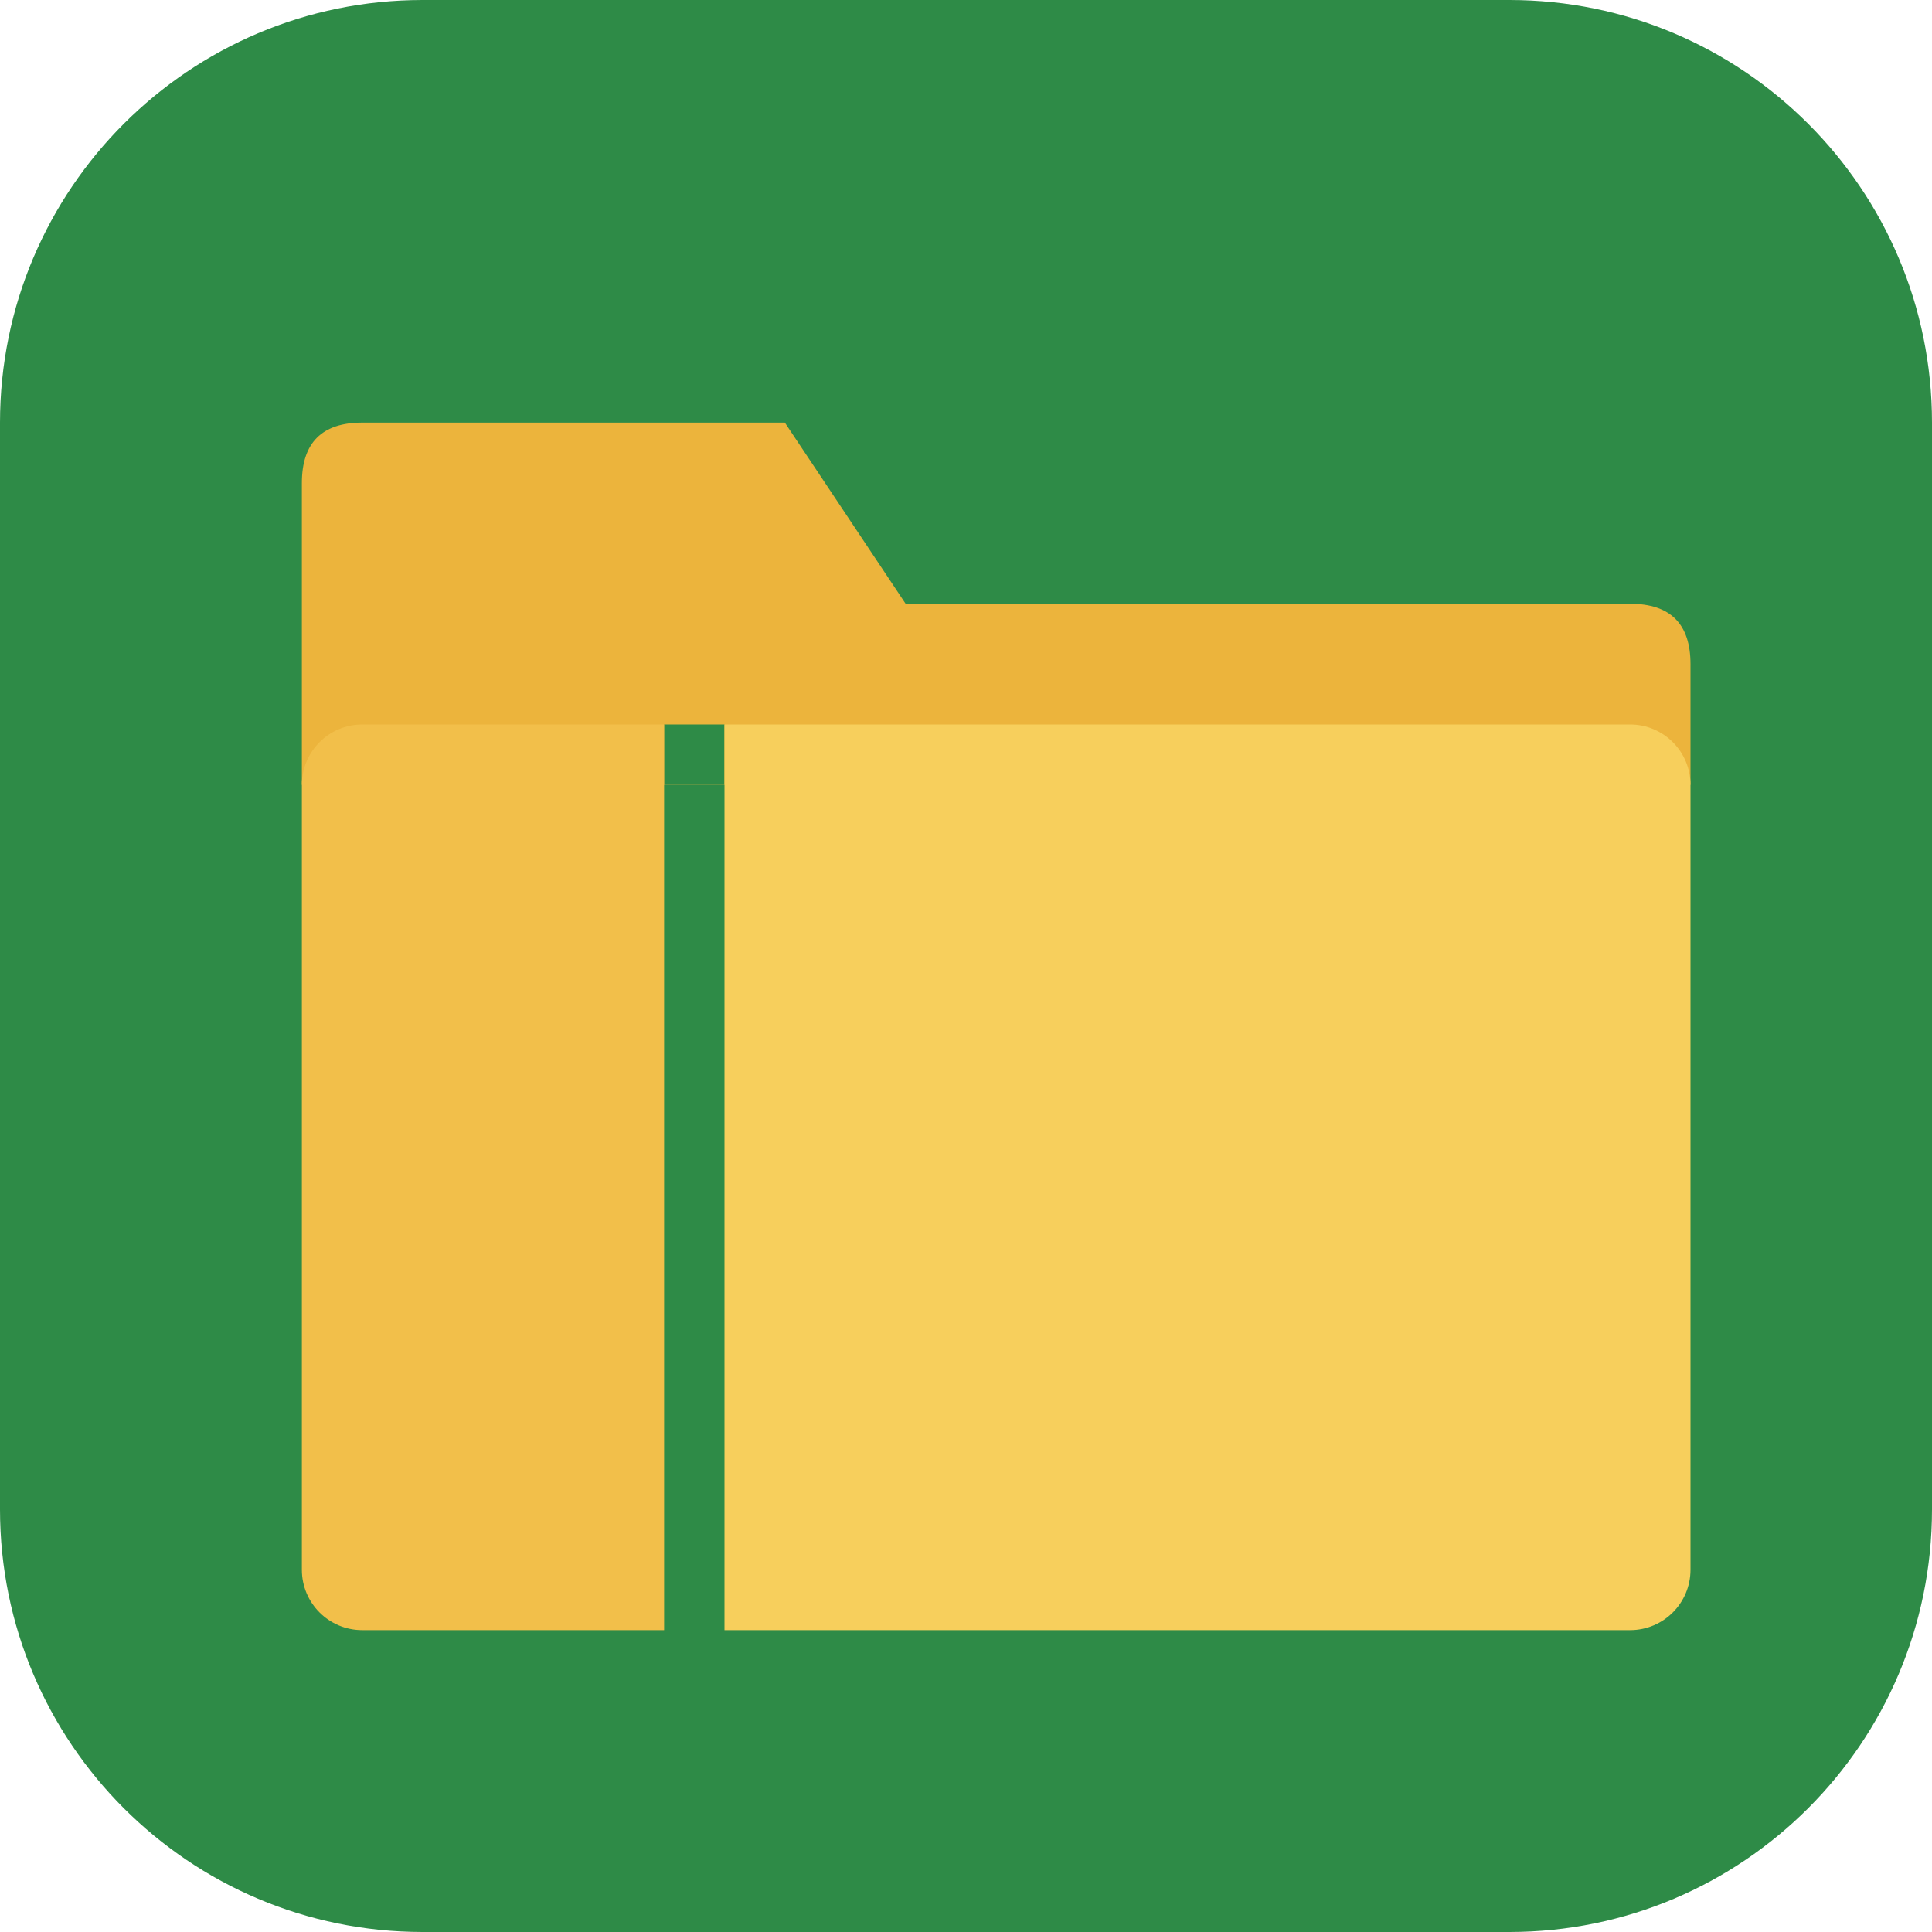
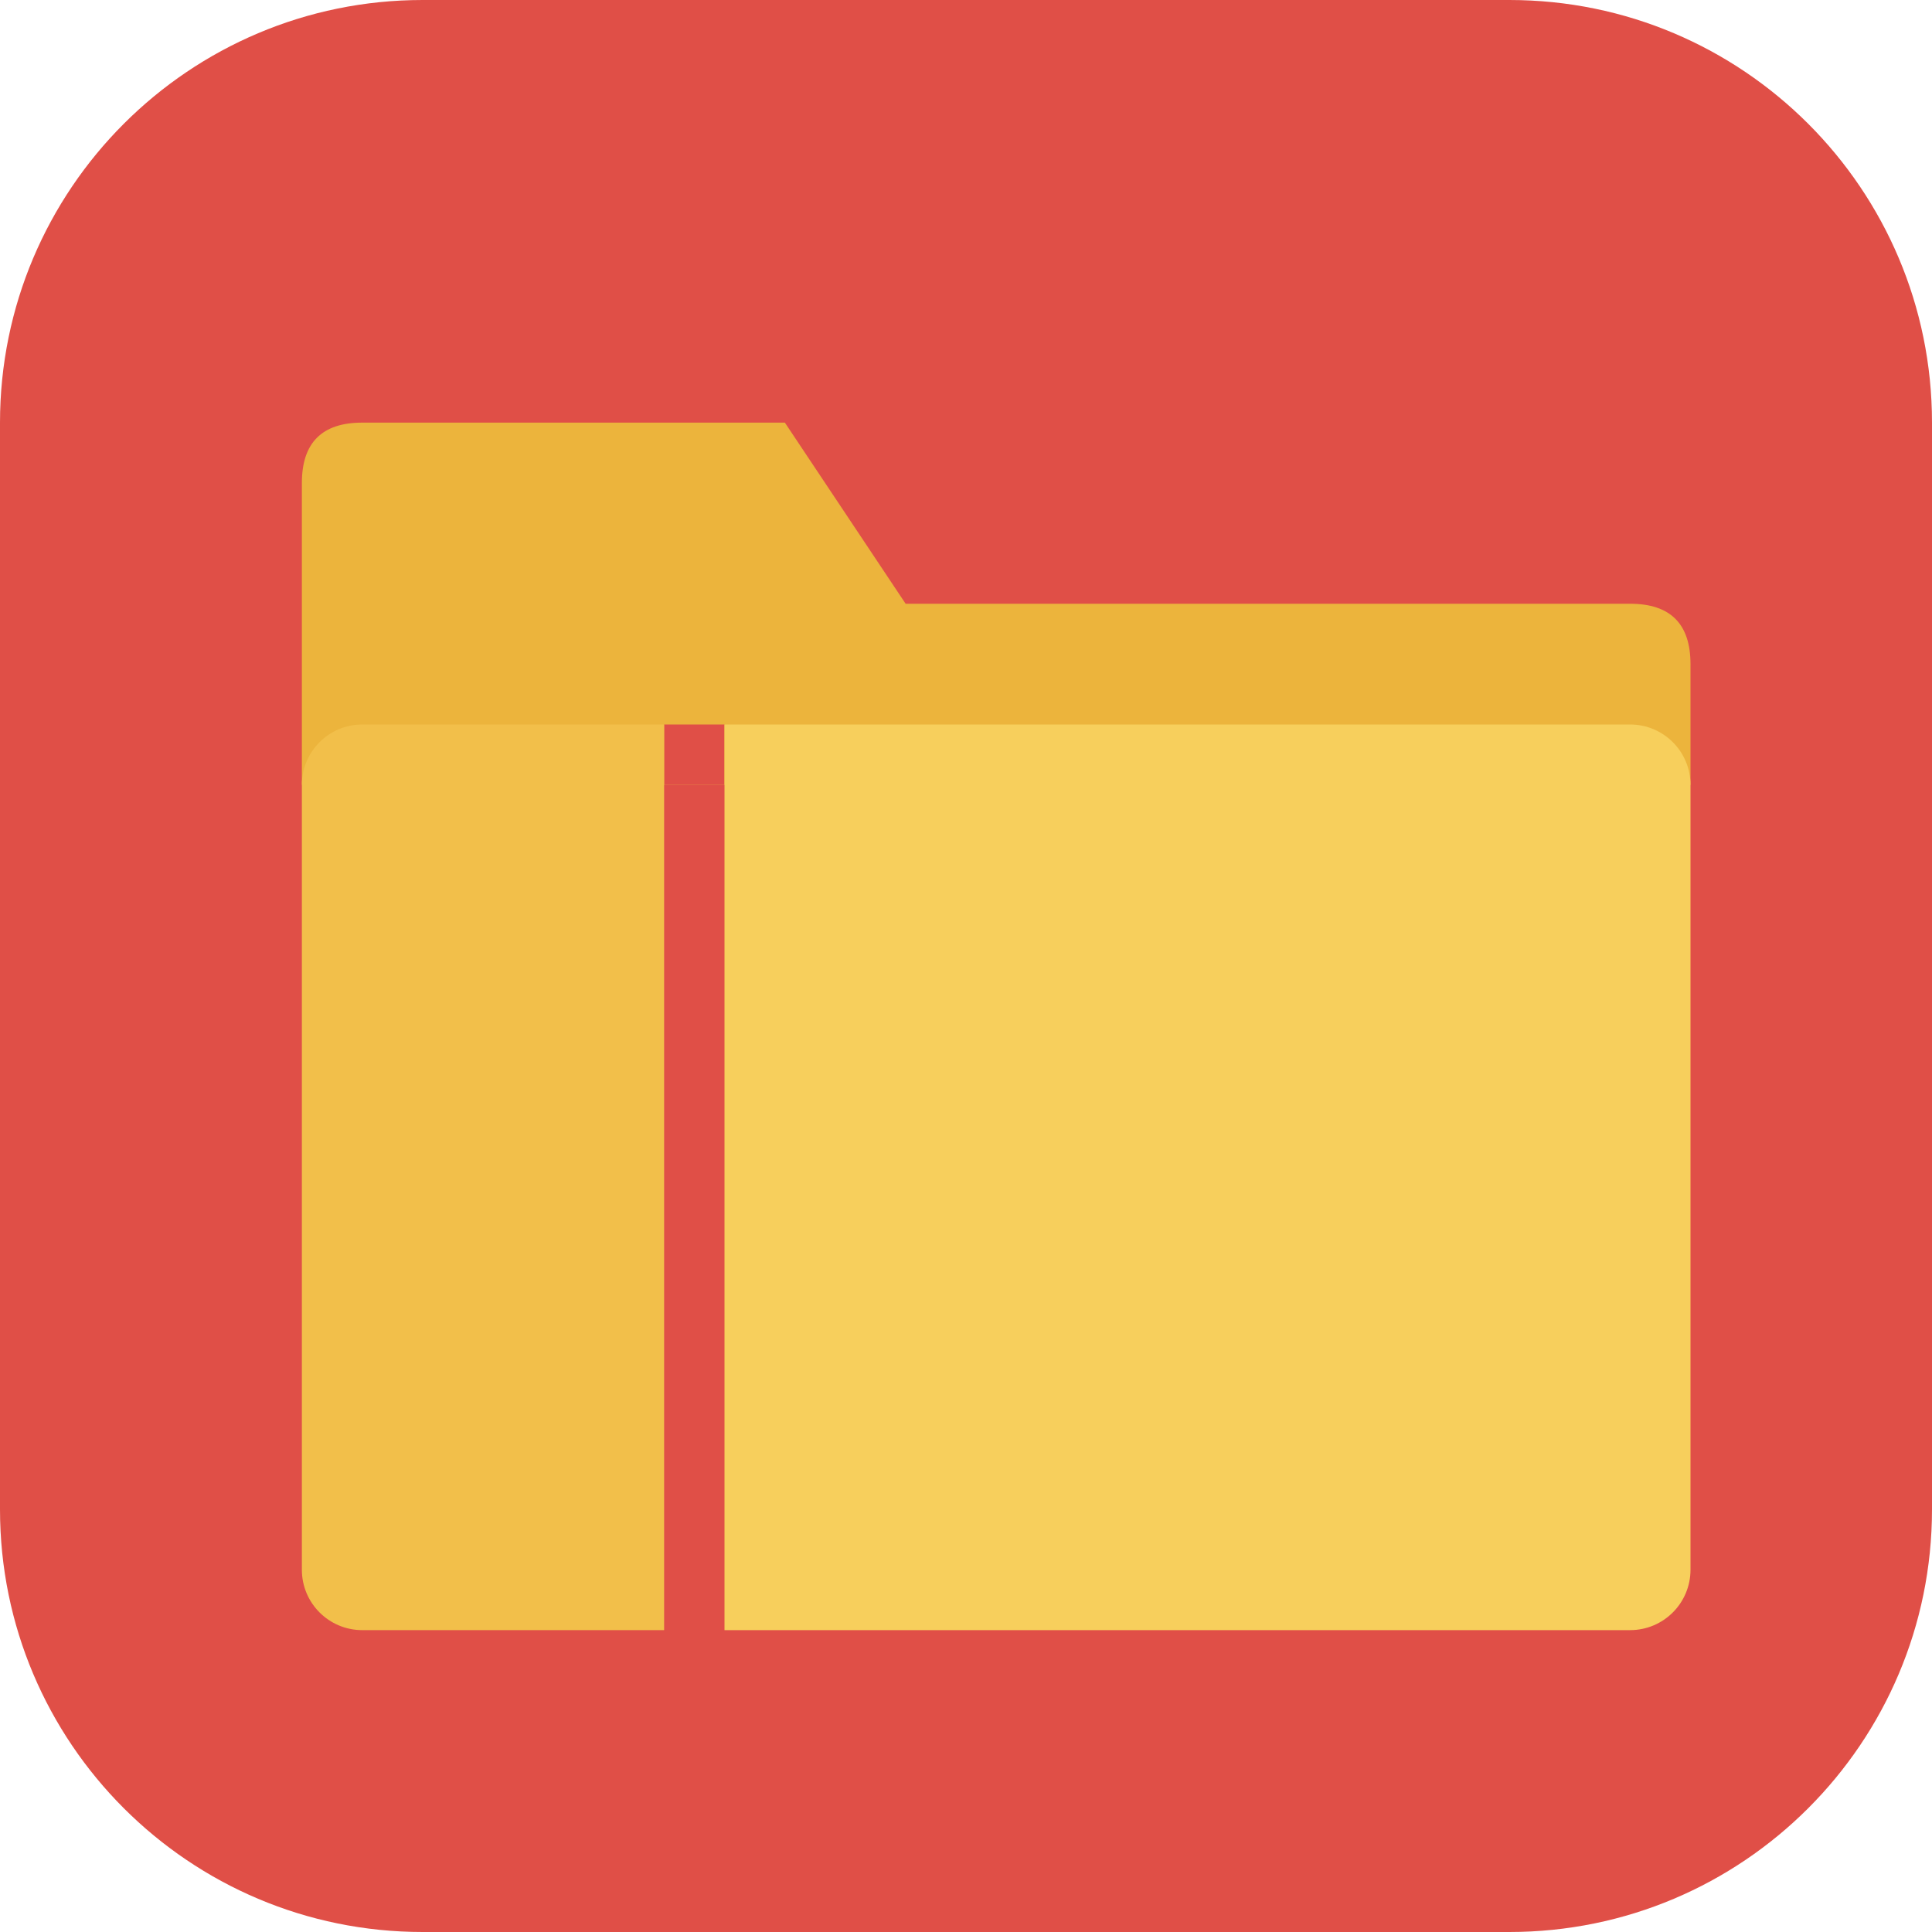
<svg xmlns="http://www.w3.org/2000/svg" viewBox="0 0 32 32">
  <defs>
    <clipPath id="front">
      <rect x="5" y="12" width="23" height="15" rx="1" />
    </clipPath>
  </defs>
-   <rect width="32" height="32" rx="7" fill="#2e8b47" />
+   <rect width="32" height="32" rx="7" fill="#e04f47" />
  <path d="M5 8 Q5 7 6 7 H13 L15 10 H27 Q28 10 28 11 V13 H5 Z" fill="#ecb43c" />
-   <rect x="11" y="12" width="1" height="1" fill="#2e8b47" />
+   <rect x="11" y="12" width="1" height="1" fill="#e04f47" />
  <g clip-path="url(#front)">
    <rect x="5" y="12" width="6" height="15" fill="#f2bf4a" />
    <rect x="12" y="12" width="16" height="15" fill="#f7cf5c" />
  </g>
</svg>
